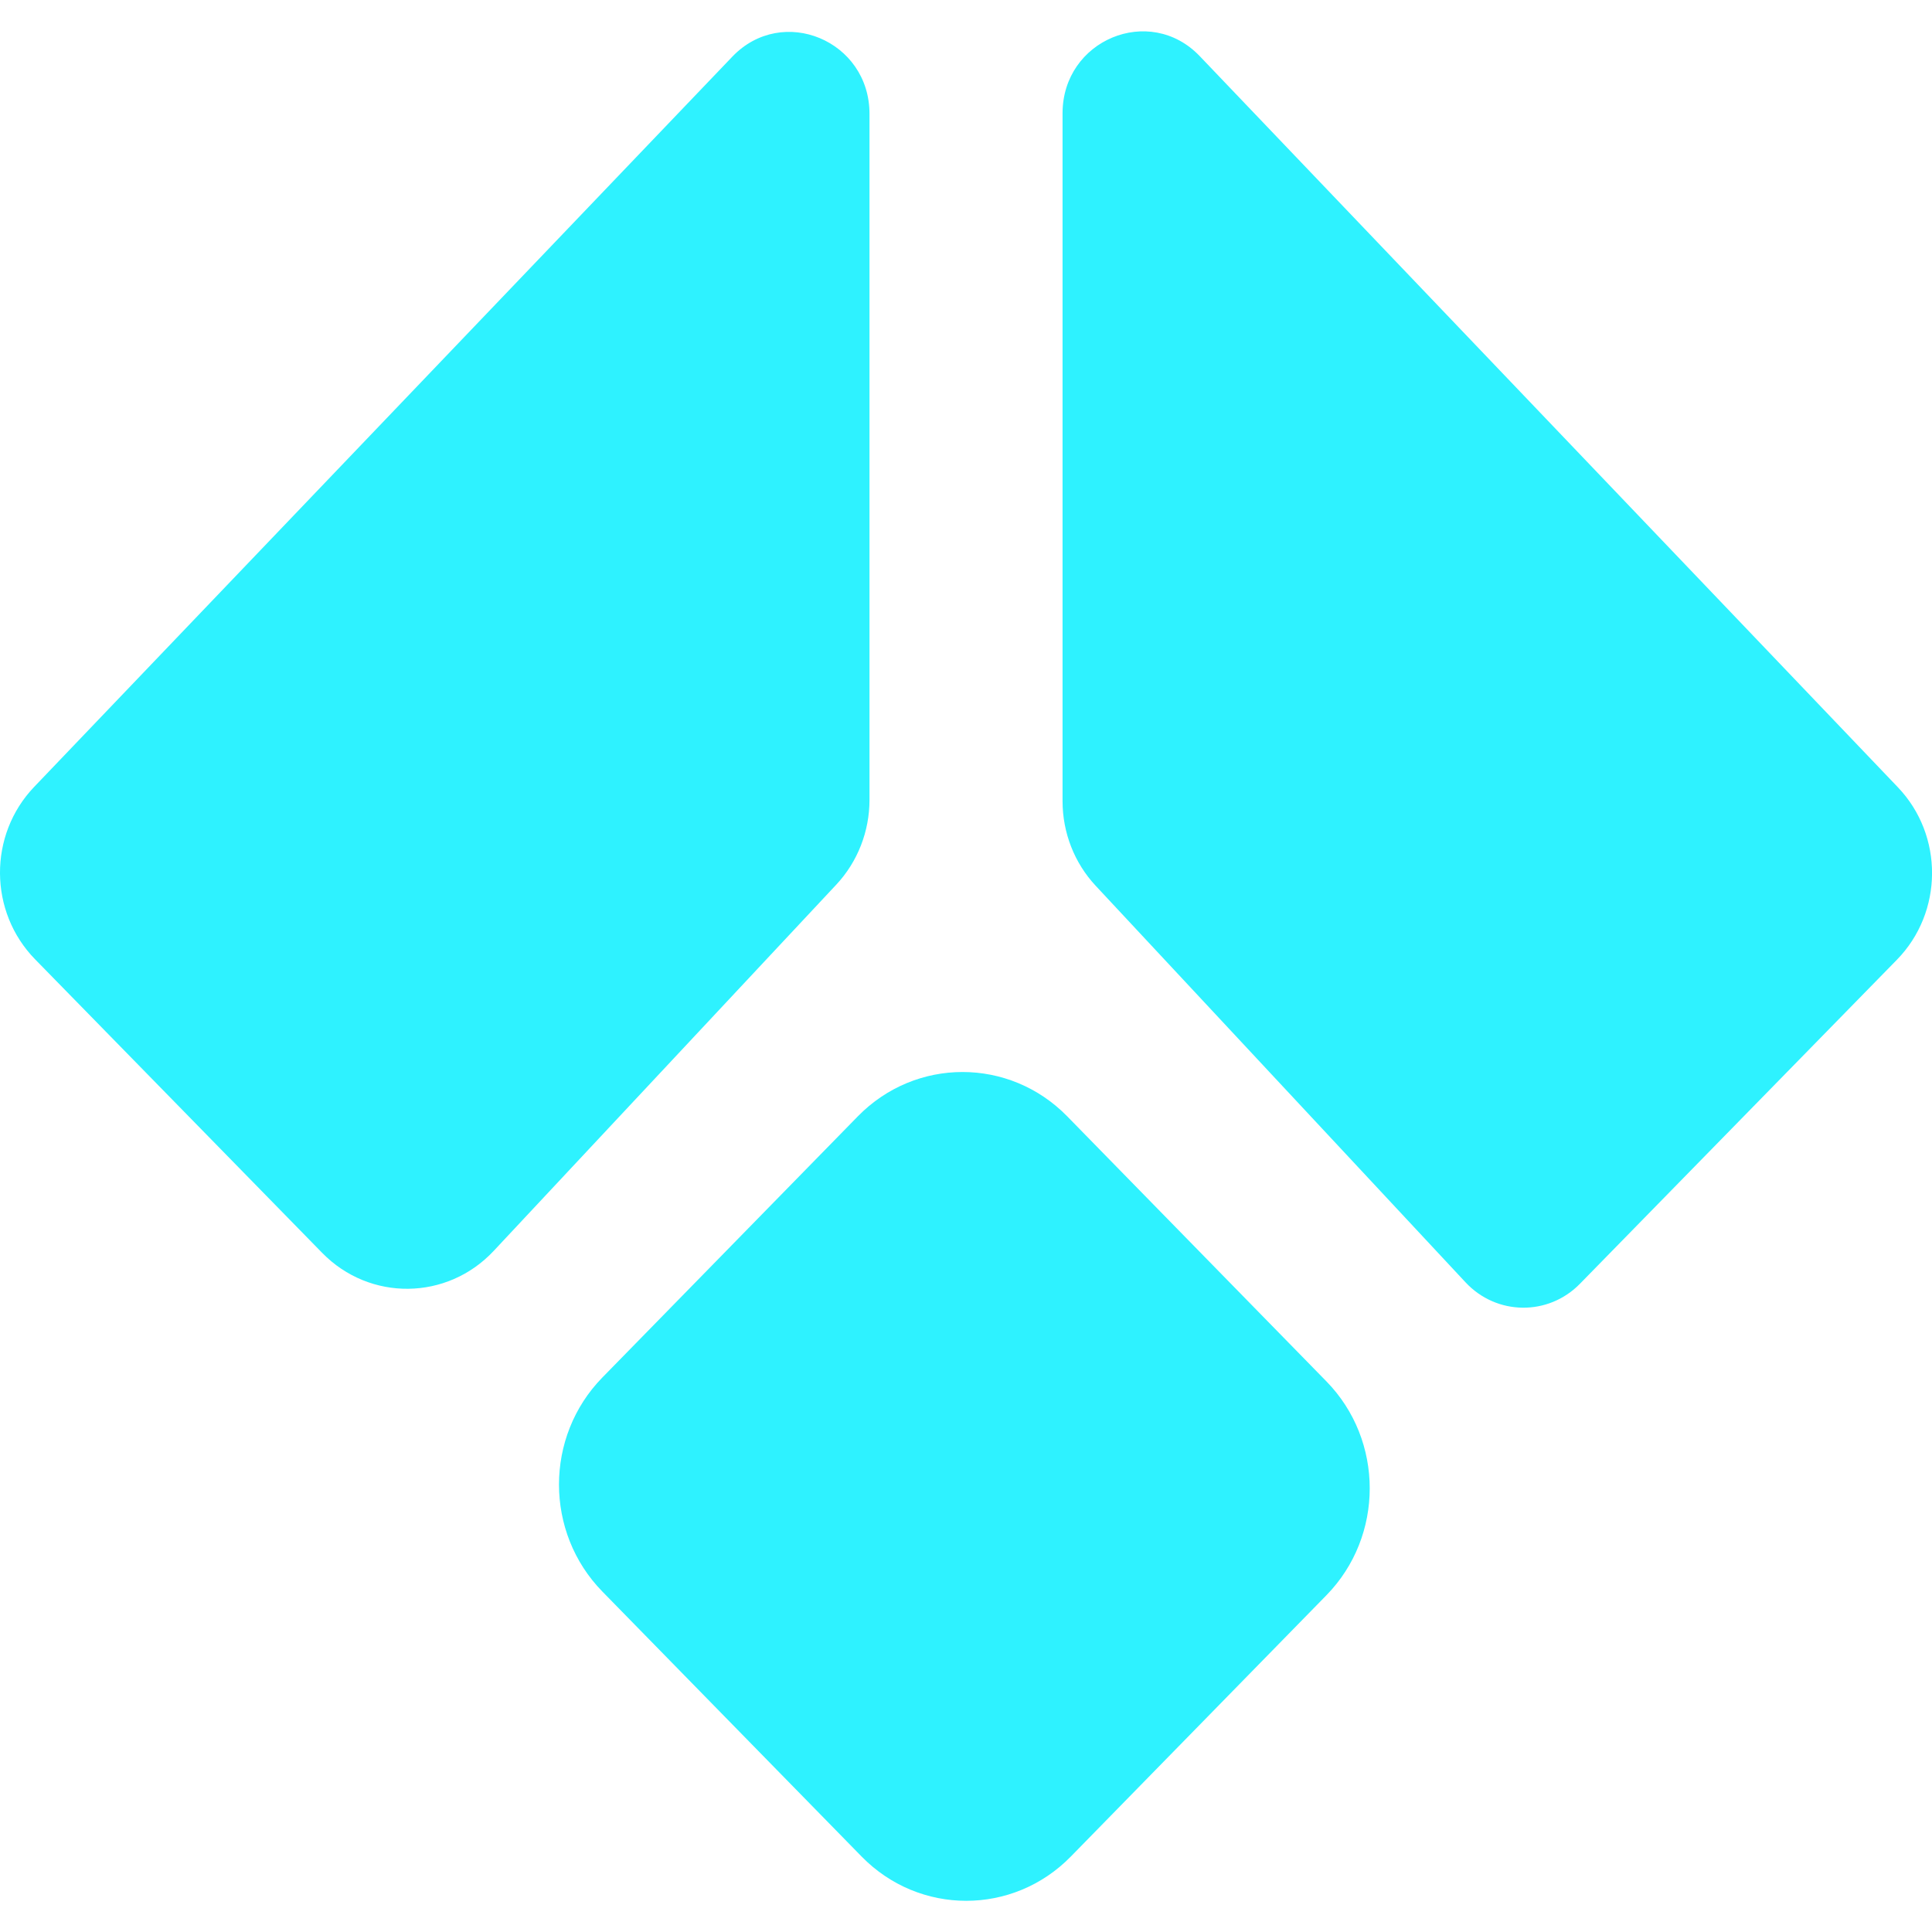
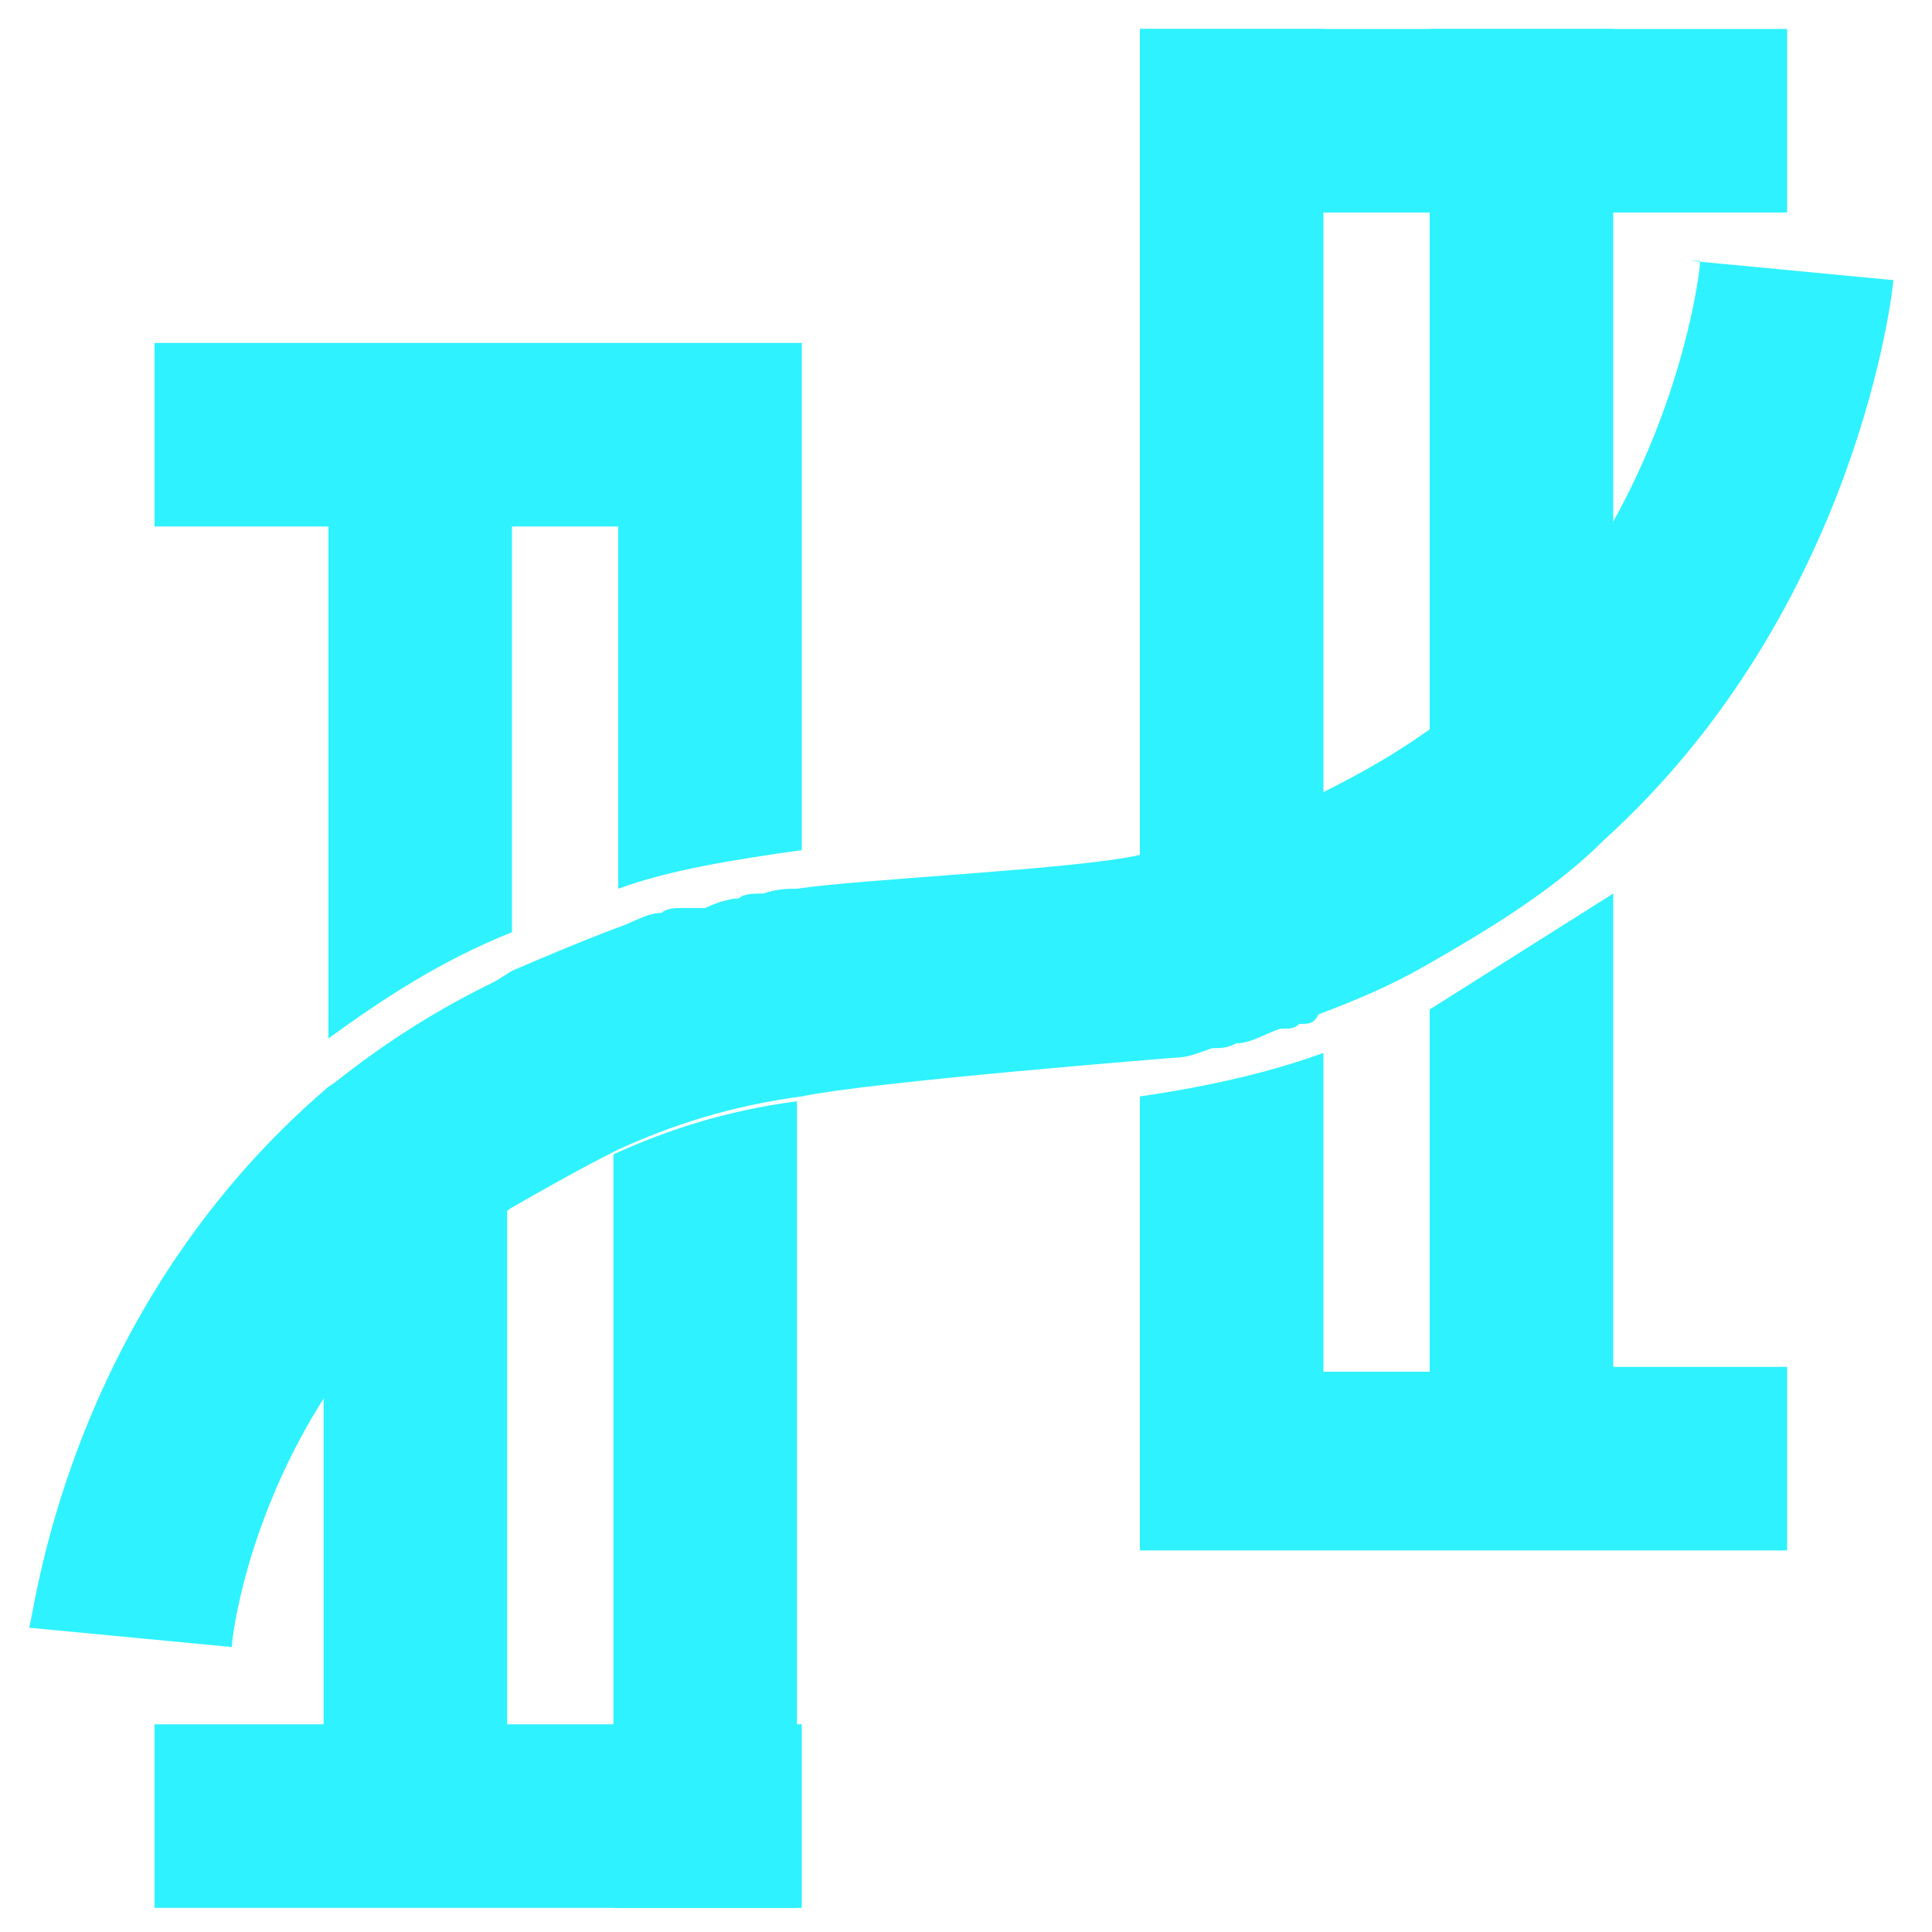
- <svg xmlns="http://www.w3.org/2000/svg" width="40" height="40" viewBox="0 0 40 40" fill="none">
-   <path fill-rule="evenodd" clip-rule="evenodd" d="M39.273 19.871C40.235 18.887 40.245 17.296 39.294 16.3L24.84 1.163C23.803 0.076 21.999 0.827 21.999 2.346V16.586C21.999 17.239 22.244 17.867 22.685 18.339L30.342 26.549C30.984 27.238 32.055 27.251 32.712 26.578L39.273 19.871ZM10.222 25.898C9.259 26.928 7.655 26.947 6.67 25.939L0.728 19.863C-0.235 18.879 -0.244 17.286 0.708 16.291L15.162 1.173C16.2 0.088 18.002 0.839 18.002 2.357V16.56C18.002 17.214 17.756 17.843 17.314 18.316L10.222 25.898ZM12.471 28.52C11.274 29.744 11.274 31.727 12.471 32.951L17.838 38.437C19.034 39.66 20.975 39.66 22.171 38.437L27.461 33.029C28.658 31.806 28.658 29.822 27.461 28.599L22.095 23.112C20.898 21.889 18.958 21.889 17.761 23.112L12.471 28.52Z" fill="#2EF2FF" />
+ <svg xmlns="http://www.w3.org/2000/svg" id="Layer_1" version="1.1" viewBox="0 0 40 40">
+   <defs>
+     <style>
+       .st0 {
+         fill: #2ef2ff;
+       }
+     </style>
+   </defs>
+   <path class="st0" d="M16.5,22.7v16.8h-3.8v-15.6c1.1-.5,2.3-.9,3.8-1.1Z" />
+   <path class="st0" d="M10.5,25v14.4h-3.8v-10.6c.8-1.3,2.1-2.7,3.8-3.8Z" />
+   <rect class="st0" x="3.2" y="35.7" width="13.4" height="3.8" />
+   <path class="st0" d="M12.8,7.1H3.2v3.8h3.6v10.6c1.1-.8,2.3-1.6,3.8-2.2v-8.4h2.2v7.5c1.1-.4,2.4-.6,3.8-.8V7.1h-3.8,0Z" />
+   <path class="st0" d="M27.4.6v15.9c-1.1.5-2.3,1-3.8,1.3V.6h3.8Z" />
+   <path class="st0" d="M33.4.6v10.3c-.8,1.5-2,3-3.8,4.3V.6h3.8Z" />
+   <path class="st0" d="M33.4,28.5v-10l-3.8,2.4v7.5h-2.2v-6.6c-1.1.4-2.4.7-3.8.9v9.4h13.4v-3.8h-3.6Z" />
+   <rect class="st0" x="23.6" y=".6" width="13.4" height="3.8" />
+   <path class="st0" d="M10.5,20.2l-3.8,2.4c1.1-.9,2.3-1.7,3.8-2.4Z" />
+   <path class="st0" d="M35.2,5.4c0,.2-.3,2.7-1.8,5.4-.8,1.5-2,3-3.8,4.3-.7.5-1.4.9-2.2,1.3-1.1.5-2.3,1-3.8,1.3-1.3.3-5.8.5-7.1.7-.2,0-.4,0-.7.1-.2,0-.4,0-.5.1-.2,0-.5.1-.7.2-.1,0-.3,0-.4,0,0,0,0,0-.1,0-.1,0-.3,0-.4.1-.3,0-.6.2-.9.3-.8.3-1.5.6-2.2.9l-3.8,2.4C1.3,27.2.7,33.6.6,33.7l4.2.4c0-.2.3-2.7,2-5.3.8-1.3,2.1-2.7,3.8-3.8.7-.4,1.4-.8,2.2-1.2,1.1-.5,2.3-.9,3.8-1.1,1.4-.3,7.7-.8,7.7-.8.3,0,.5-.1.8-.2,0,0,0,0,0,0,.2,0,.3,0,.5-.1.3,0,.6-.2.9-.3.2,0,.3,0,.4-.1.2,0,.3,0,.4-.2.8-.3,1.5-.6,2.2-1,1.4-.8,2.7-1.6,3.7-2.6h0s0,0,0,0c5.3-4.8,6-11.5,6-11.6l-4.2-.4h0Z" />
</svg>
